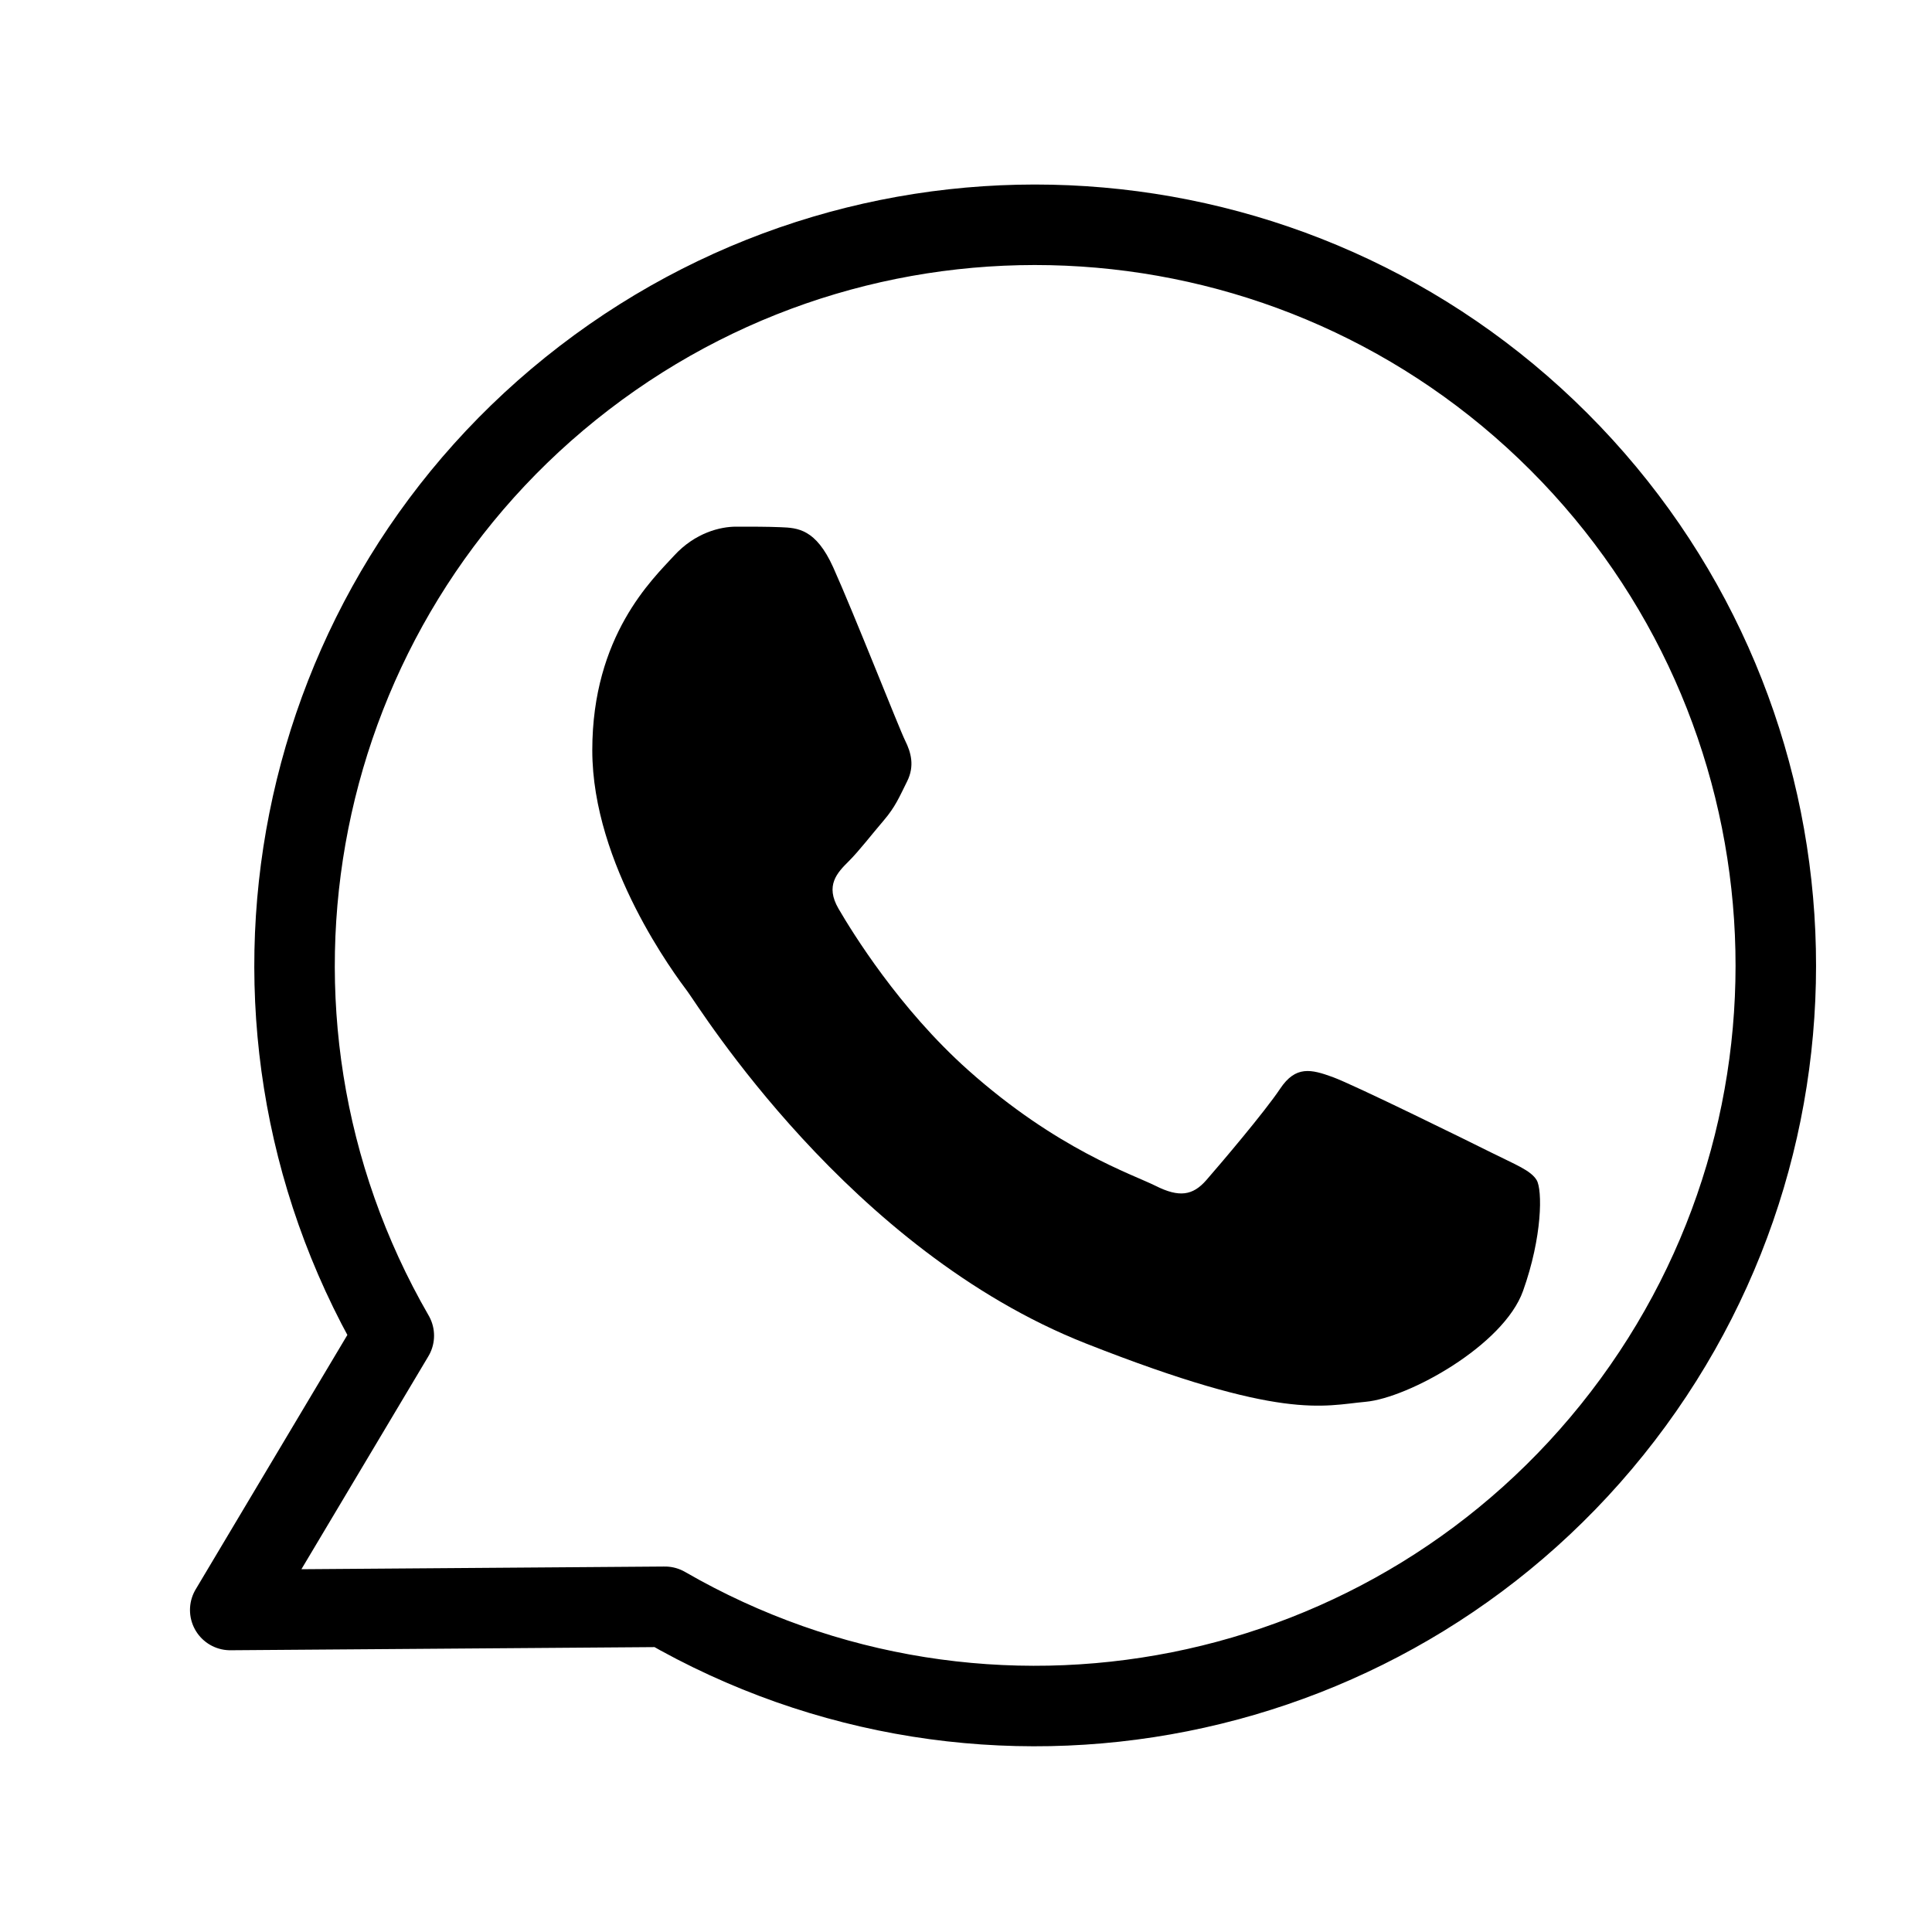
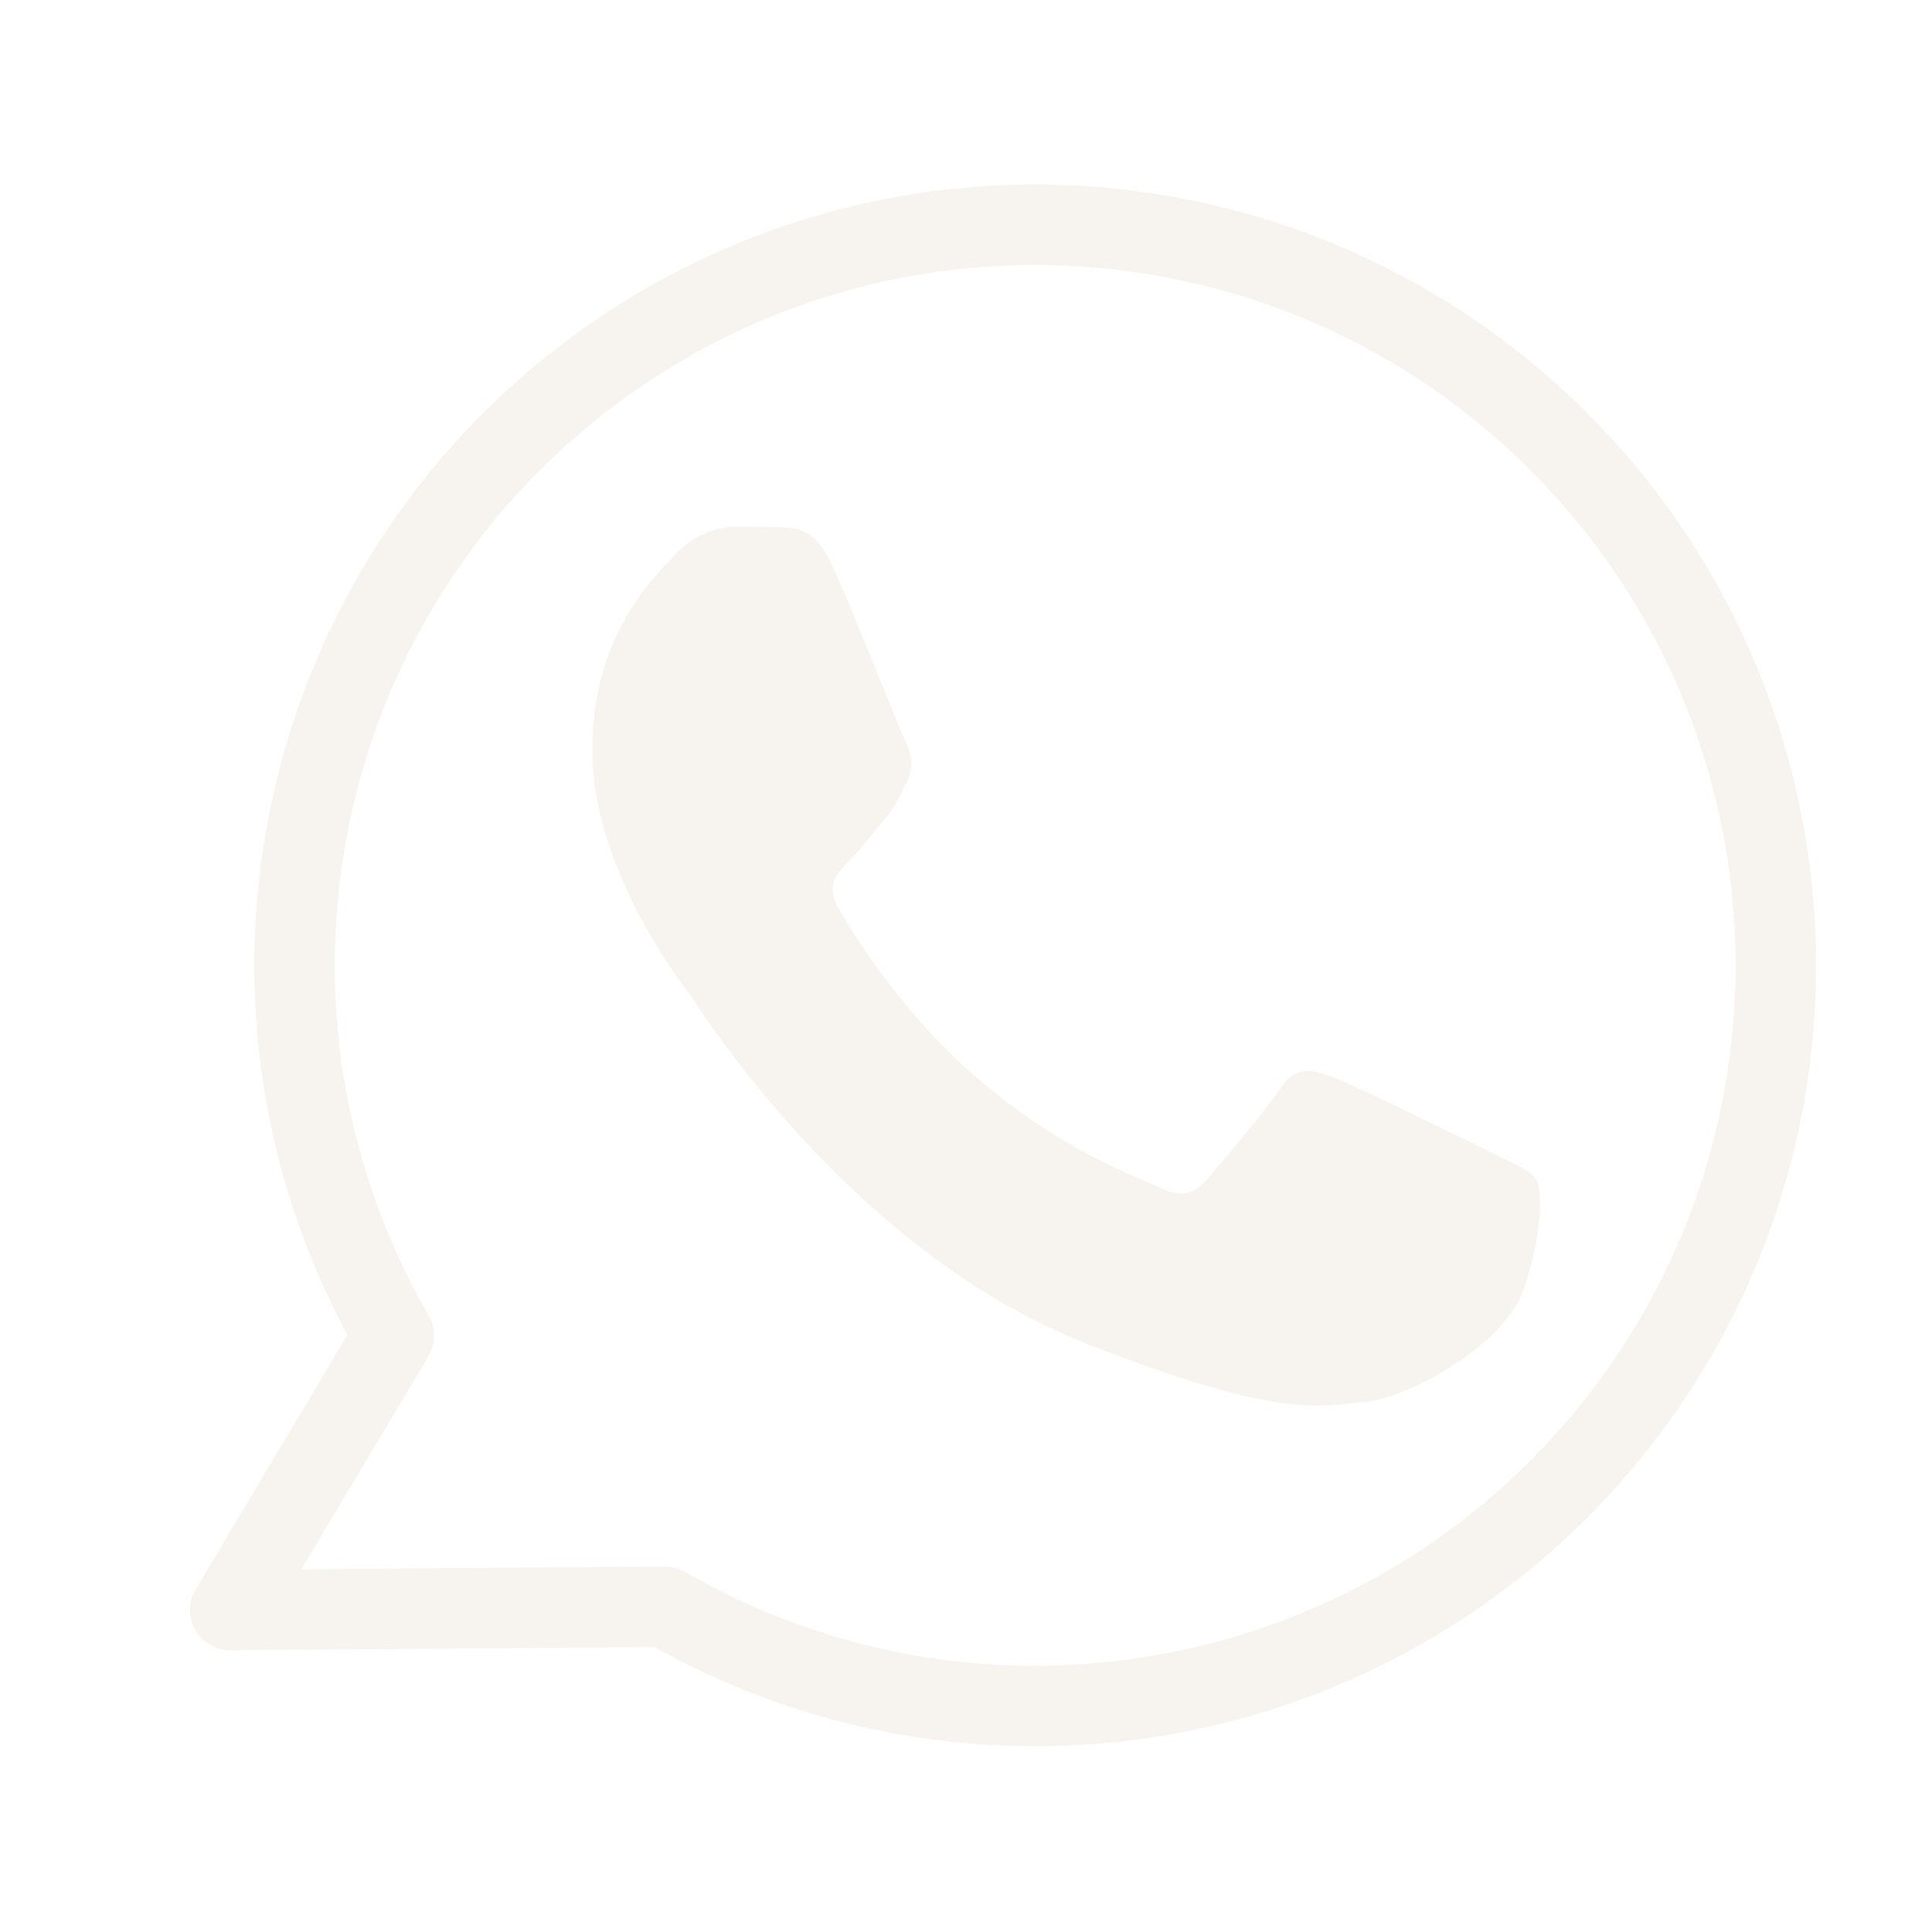
- <svg xmlns="http://www.w3.org/2000/svg" width="36" height="36" viewBox="12 15 60 60" fill="none" stroke="currentColor" stroke-width="2.5" stroke-linecap="round" stroke-linejoin="round">
+ <svg xmlns="http://www.w3.org/2000/svg" width="36" height="36" viewBox="12 15 60 60" fill="none" stroke="#f7f4ef" stroke-width="2.5" stroke-linecap="round" stroke-linejoin="round">
  <path d="M 24.23 56.48 A 23 23 0 1 1 32.65 64.90 L 19.15 65 Z" />
-   <path d="M 37.878 32.624 c -0.543 -1.206 -1.113 -1.23 -1.63 -1.251 c -0.422 -0.018 -0.905 -0.017 -1.388 -0.017 c -0.483 0 -1.268 0.181 -1.931 0.906 c -0.664 0.725 -2.535 2.477 -2.535 6.039 c 0 3.563 2.595 7.006 2.957 7.49 c 0.362 0.483 5.01 8.028 12.37 10.931 c 6.118 2.412 7.362 1.933 8.69 1.812 c 1.328 -0.121 4.285 -1.751 4.888 -3.442 c 0.604 -1.691 0.604 -3.14 0.423 -3.443 c -0.181 -0.302 -0.664 -0.483 -1.388 -0.845 c -0.724 -0.362 -4.285 -2.114 -4.948 -2.356 c -0.664 -0.241 -1.147 -0.362 -1.63 0.363 c -0.483 0.724 -1.87 2.355 -2.292 2.838 c -0.422 0.484 -0.845 0.544 -1.569 0.182 c -0.724 -0.363 -3.057 -1.127 -5.824 -3.594 c -2.153 -1.92 -3.606 -4.29 -4.029 -5.015 c -0.422 -0.724 -0.045 -1.116 0.318 -1.477 c 0.325 -0.324 0.724 -0.846 1.087 -1.268 c 0.361 -0.423 0.482 -0.725 0.723 -1.208 c 0.242 -0.483 0.121 -0.906 -0.06 -1.269 C 39.929 37.637 38.522 34.056 37.878 32.624" fill="currentColor" stroke="none" />
+   <path d="M 37.878 32.624 c -0.543 -1.206 -1.113 -1.23 -1.63 -1.251 c -0.422 -0.018 -0.905 -0.017 -1.388 -0.017 c -0.483 0 -1.268 0.181 -1.931 0.906 c -0.664 0.725 -2.535 2.477 -2.535 6.039 c 0 3.563 2.595 7.006 2.957 7.49 c 0.362 0.483 5.01 8.028 12.37 10.931 c 6.118 2.412 7.362 1.933 8.69 1.812 c 1.328 -0.121 4.285 -1.751 4.888 -3.442 c 0.604 -1.691 0.604 -3.14 0.423 -3.443 c -0.181 -0.302 -0.664 -0.483 -1.388 -0.845 c -0.724 -0.362 -4.285 -2.114 -4.948 -2.356 c -0.664 -0.241 -1.147 -0.362 -1.63 0.363 c -0.483 0.724 -1.87 2.355 -2.292 2.838 c -0.422 0.484 -0.845 0.544 -1.569 0.182 c -0.724 -0.363 -3.057 -1.127 -5.824 -3.594 c -2.153 -1.92 -3.606 -4.29 -4.029 -5.015 c -0.422 -0.724 -0.045 -1.116 0.318 -1.477 c 0.325 -0.324 0.724 -0.846 1.087 -1.268 c 0.361 -0.423 0.482 -0.725 0.723 -1.208 c 0.242 -0.483 0.121 -0.906 -0.06 -1.269 C 39.929 37.637 38.522 34.056 37.878 32.624" fill="#f7f4ef" stroke="none" />
</svg>
